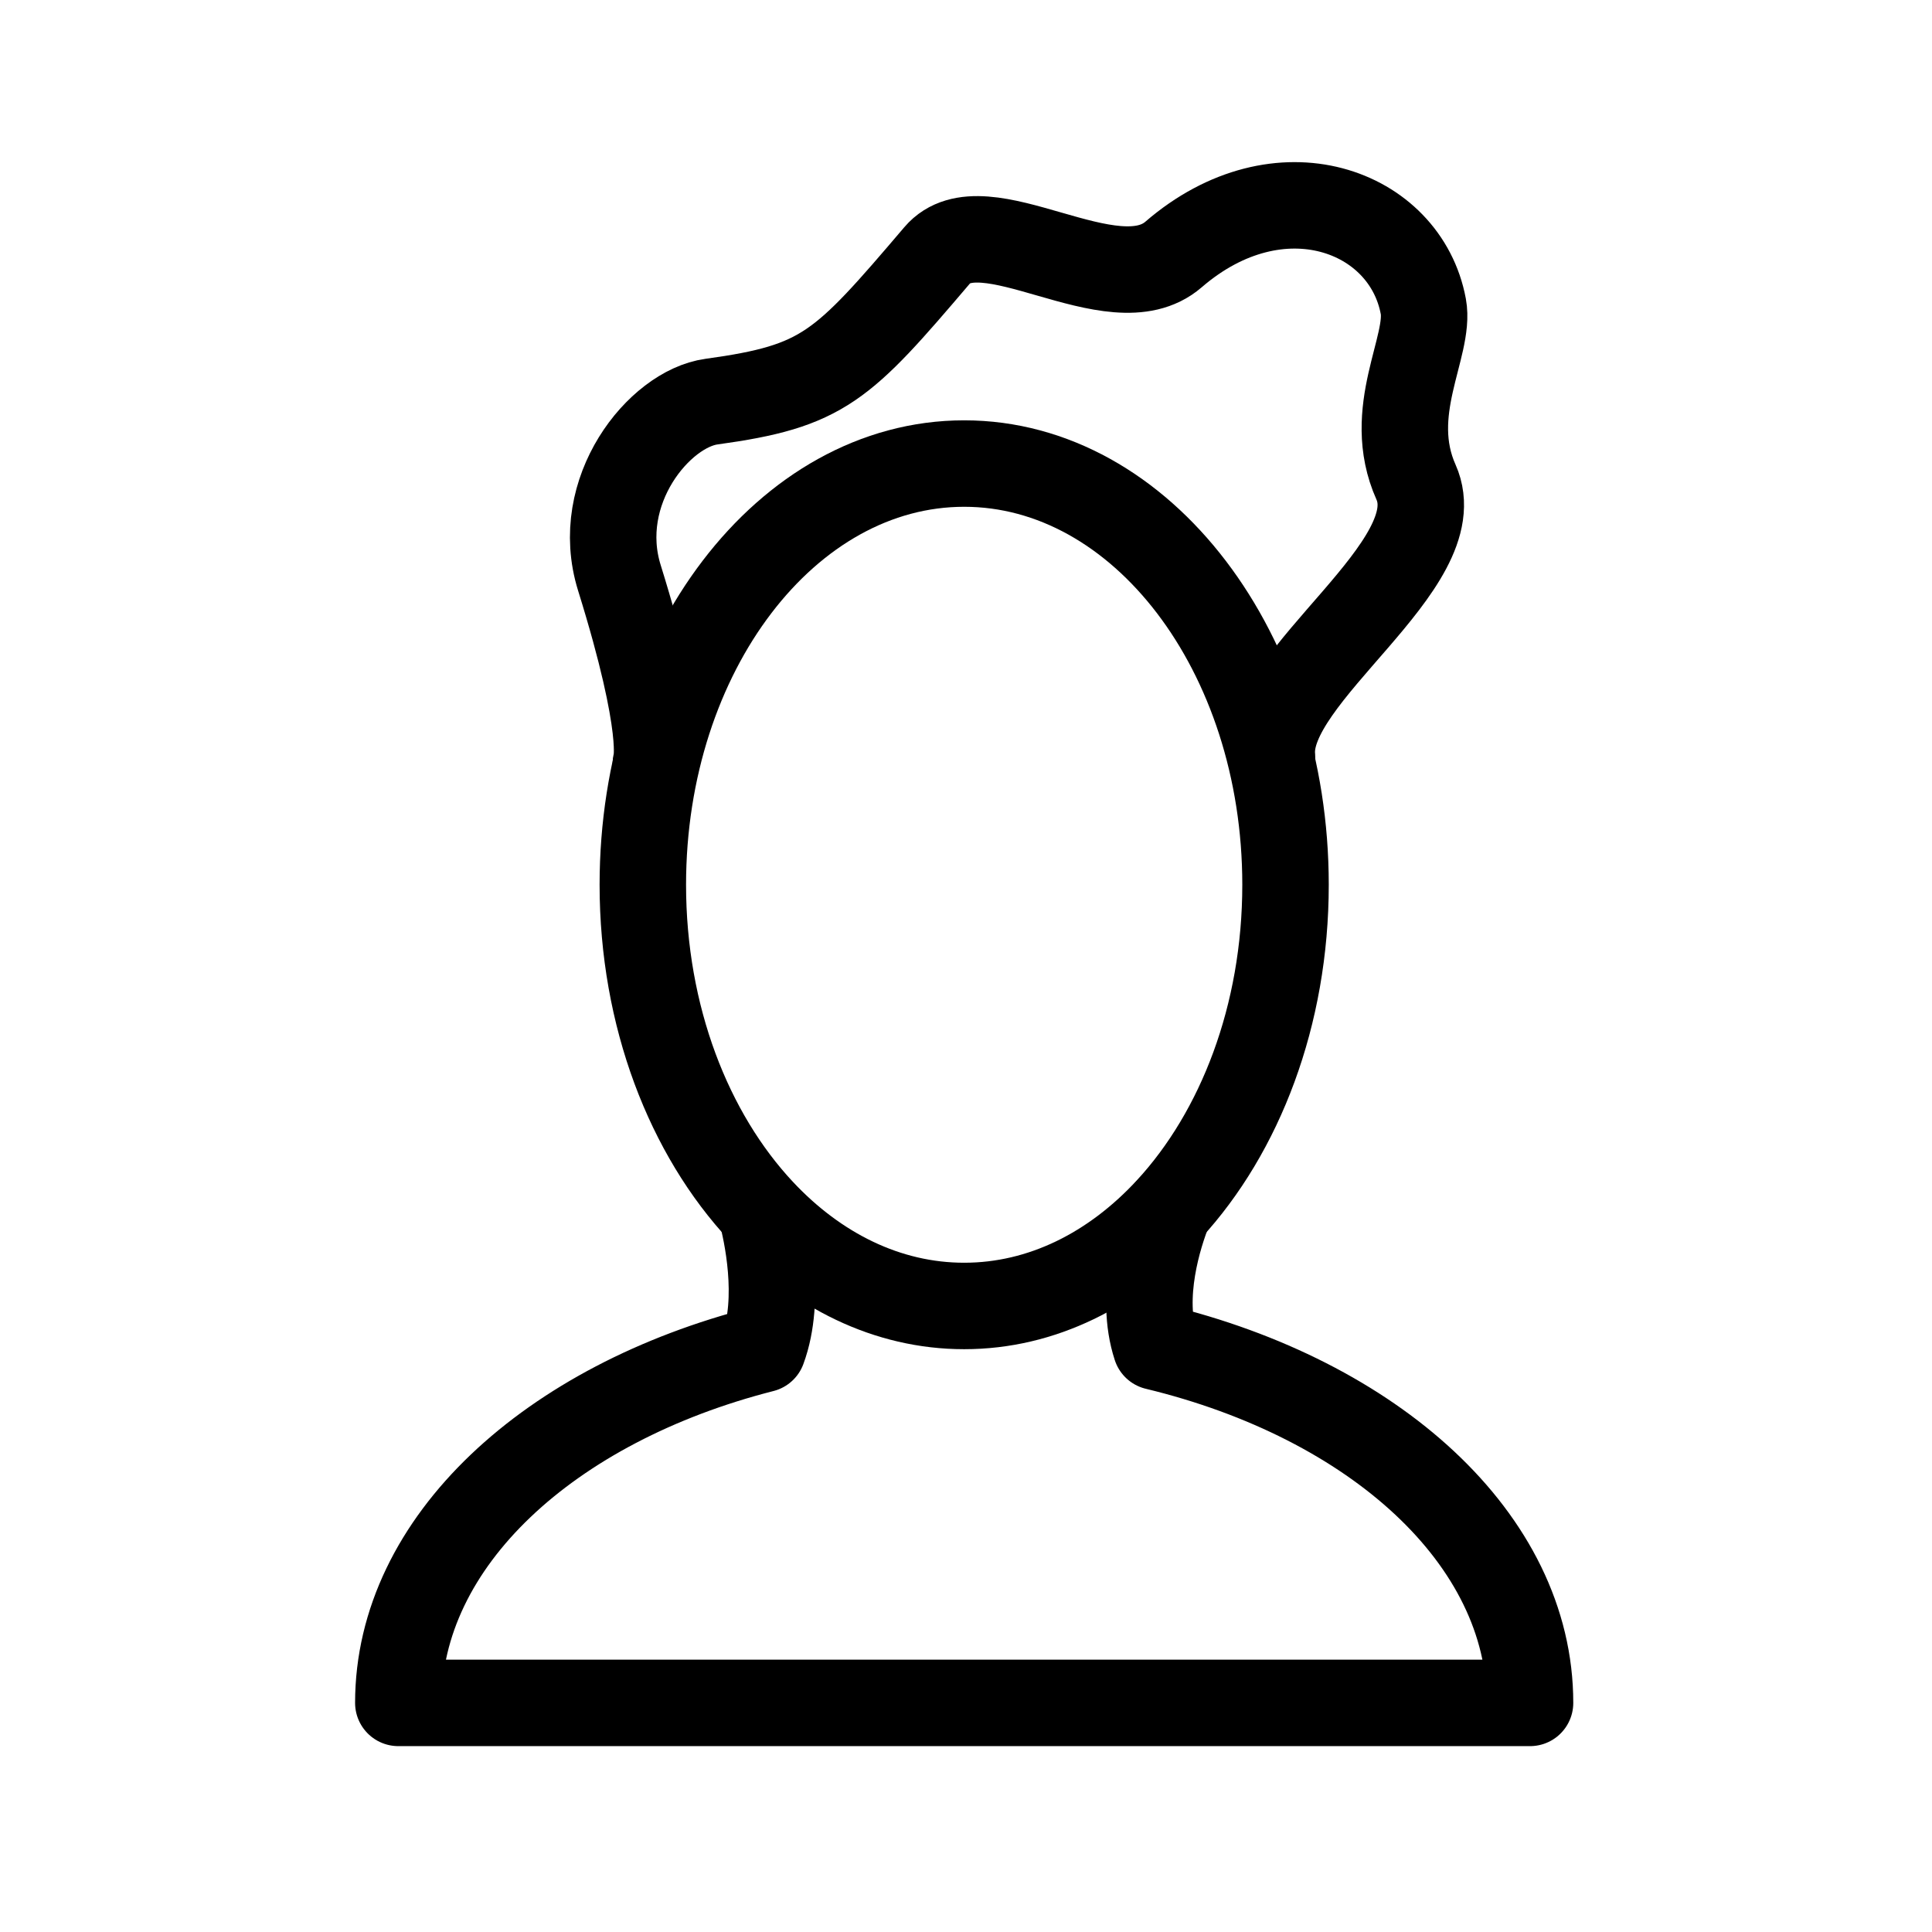
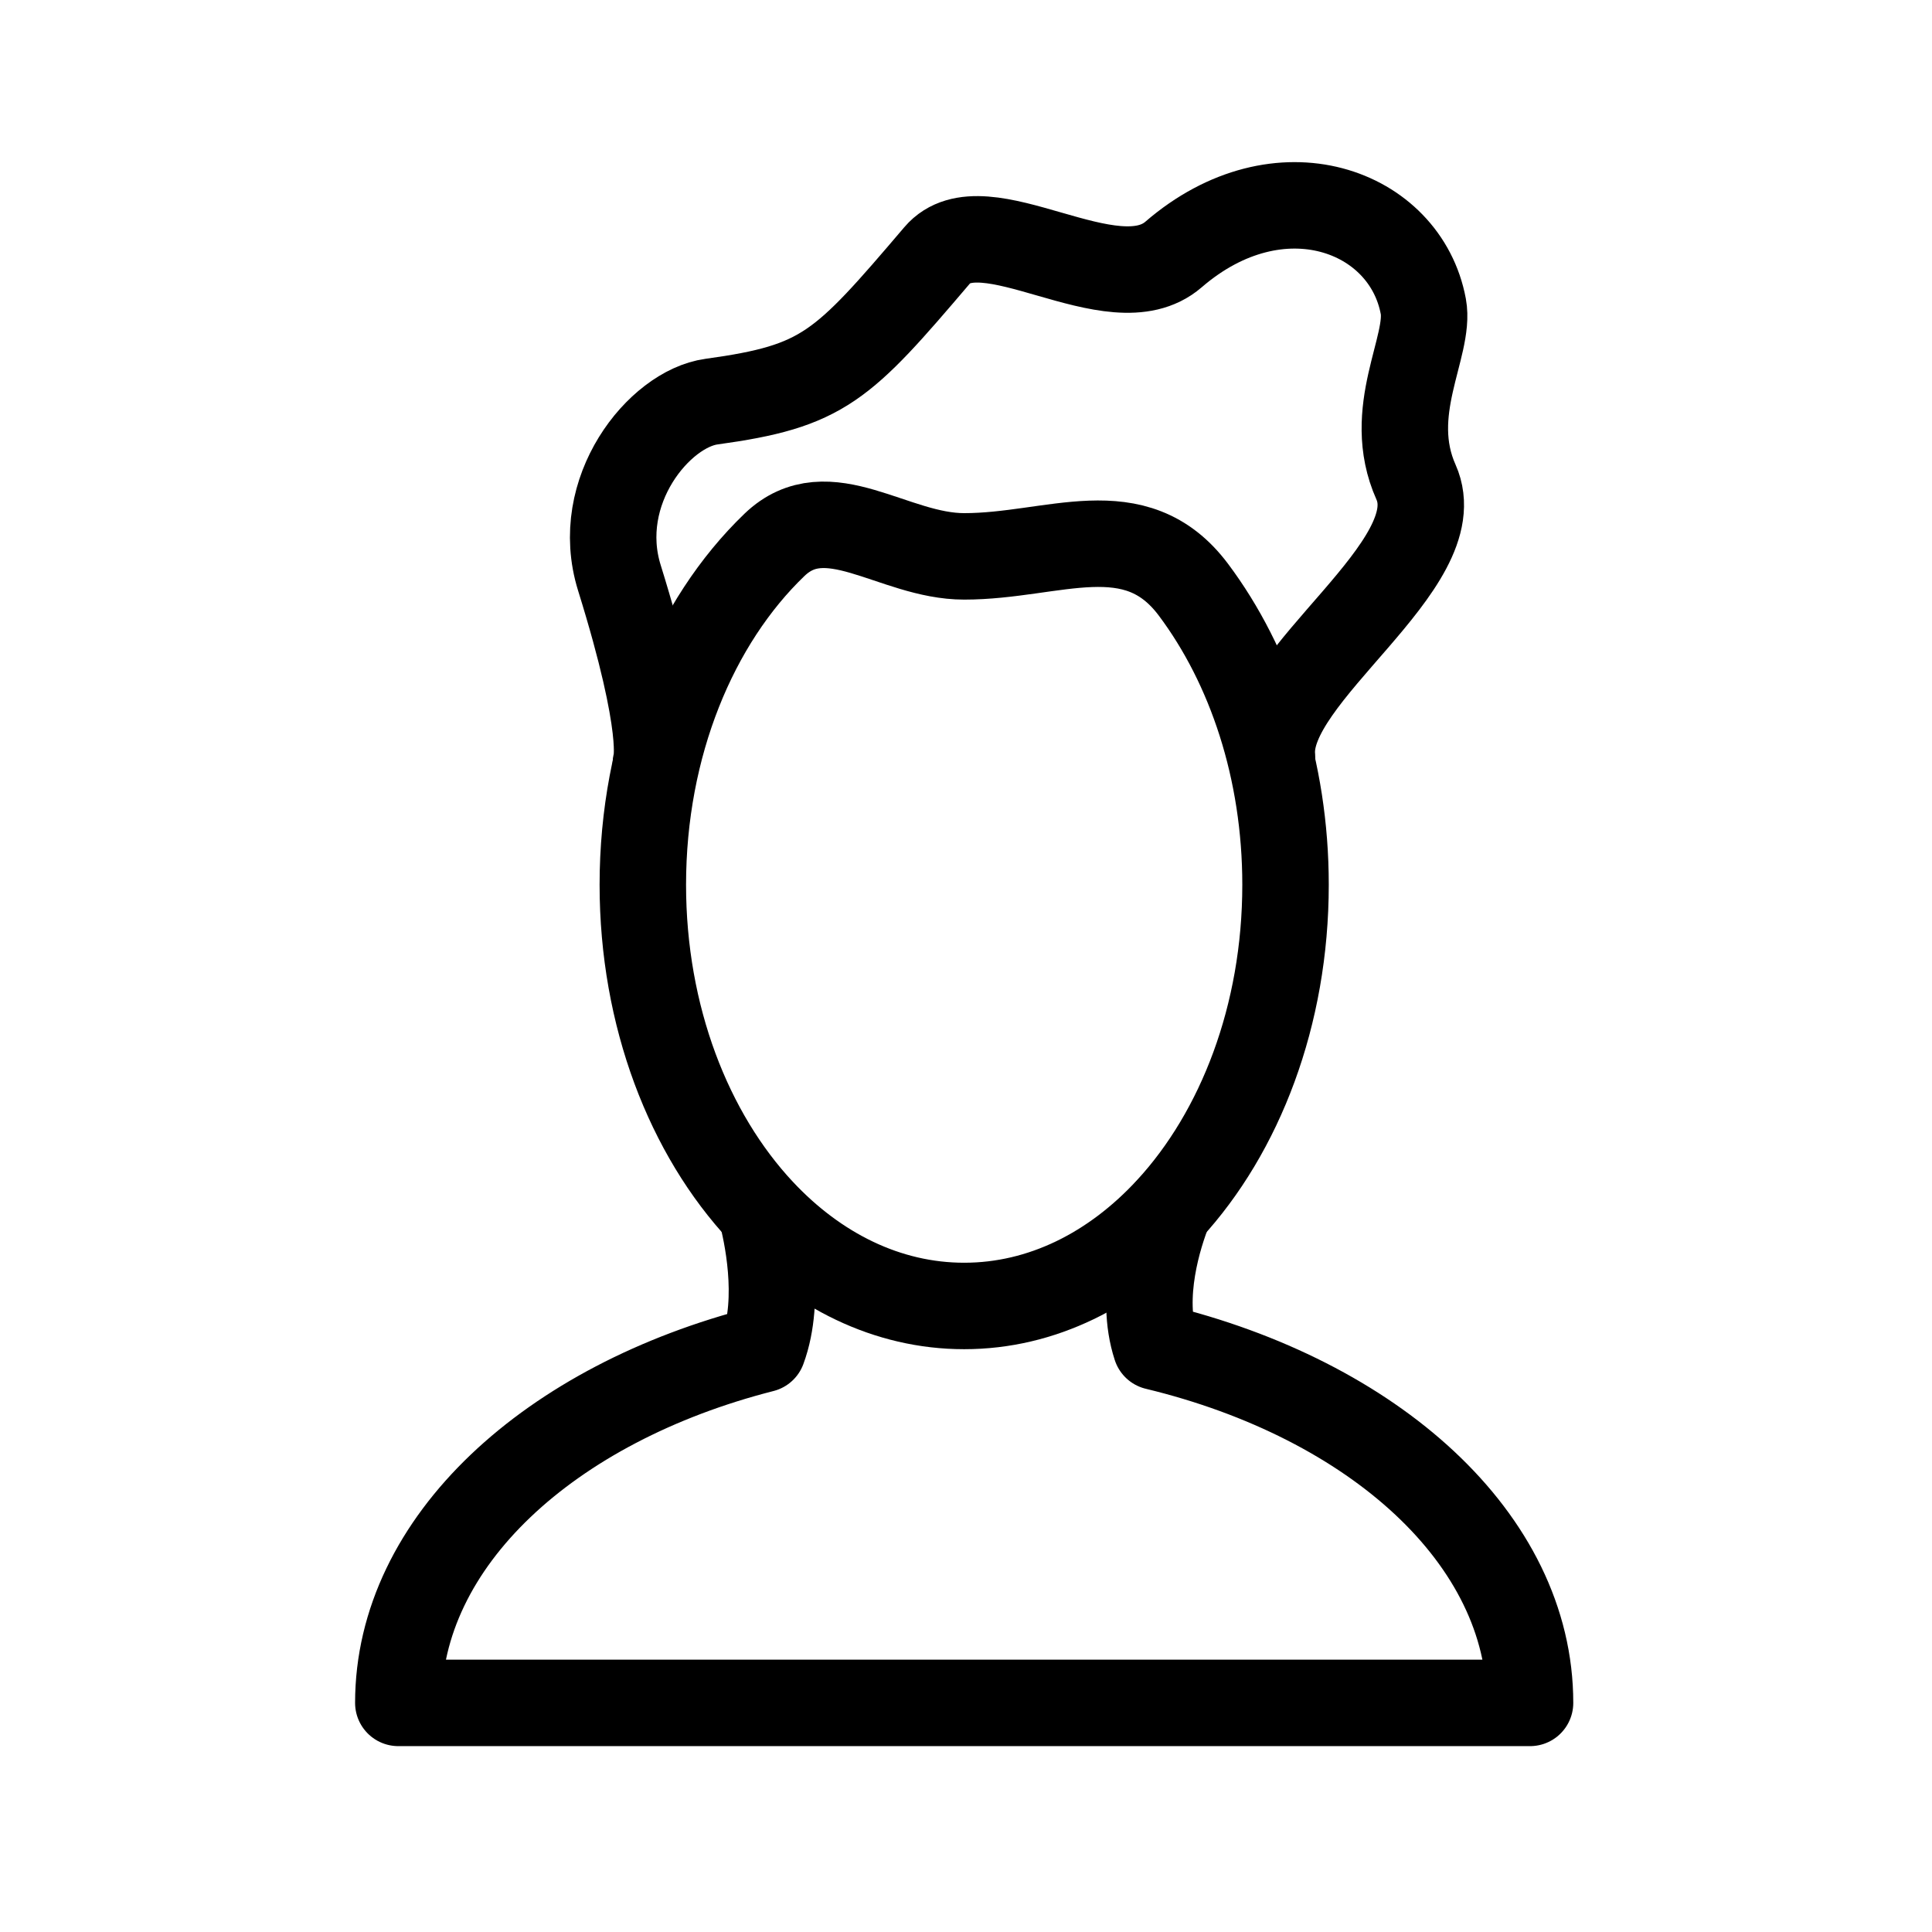
<svg xmlns="http://www.w3.org/2000/svg" width="100%" height="100%" viewBox="0 0 284 284" version="1.1" xml:space="preserve" style="fill-rule:evenodd;clip-rule:evenodd;stroke-linecap:round;stroke-linejoin:round;stroke-miterlimit:1.5;">
  <rect id="Artist" x="0" y="0" width="283.465" height="283.465" style="fill:none;" />
-   <path d="M171.825,177.771c-8.174,8.87 -18.662,14.203 -30.093,14.203c-11.306,0 -21.69,-5.217 -29.825,-13.914c-10.624,-11.357 -17.413,-28.649 -17.413,-48.002c0,-34.172 21.167,-61.916 47.238,-61.916c26.071,0 47.238,27.744 47.238,61.916c0,19.19 -6.675,36.353 -17.145,47.713Z" style="fill:none;stroke:#000;stroke-width:12.71px;" />
+   <path d="M171.825,177.771c-8.174,8.87 -18.662,14.203 -30.093,14.203c-11.306,0 -21.69,-5.217 -29.825,-13.914c-10.624,-11.357 -17.413,-28.649 -17.413,-48.002c0,-20.5 7.617,-38.686 19.342,-49.957c7.819,-7.517 17.465,1.685 27.897,1.685c13.19,0 25.125,-6.542 33.698,4.9c8.373,11.174 13.54,26.489 13.54,43.372c0,19.19 -6.675,36.353 -17.145,47.713Z" style="fill:none;stroke:#000;stroke-width:12.71px;" />
  <path d="M96.419,112.202c0,0 1.667,-4.664 -5.371,-27.261c-3.979,-12.777 5.863,-24.848 13.531,-25.901c16.521,-2.269 19.174,-5.062 33.184,-21.514c6.794,-7.978 25.802,7.604 34.741,-0.113c15.573,-13.446 34.091,-6.52 36.72,7.629c1.089,5.862 -5.719,15.422 -1.075,25.825c5.424,12.148 -22.232,28.392 -21.171,40.347" style="fill:none;stroke:#000;stroke-width:12.71px;" />
  <path d="M171.825,177.825c-1.478,3.747 -4.365,12.664 -1.91,20.143c32.055,7.73 54.998,28.264 54.998,52.354l-166.361,0c0,-23.733 22.267,-44.015 53.578,-52.002c2.767,-7.497 0.526,-17.33 -0.223,-20.156" style="fill:none;stroke:#000;stroke-width:12.71px;" />
</svg>
